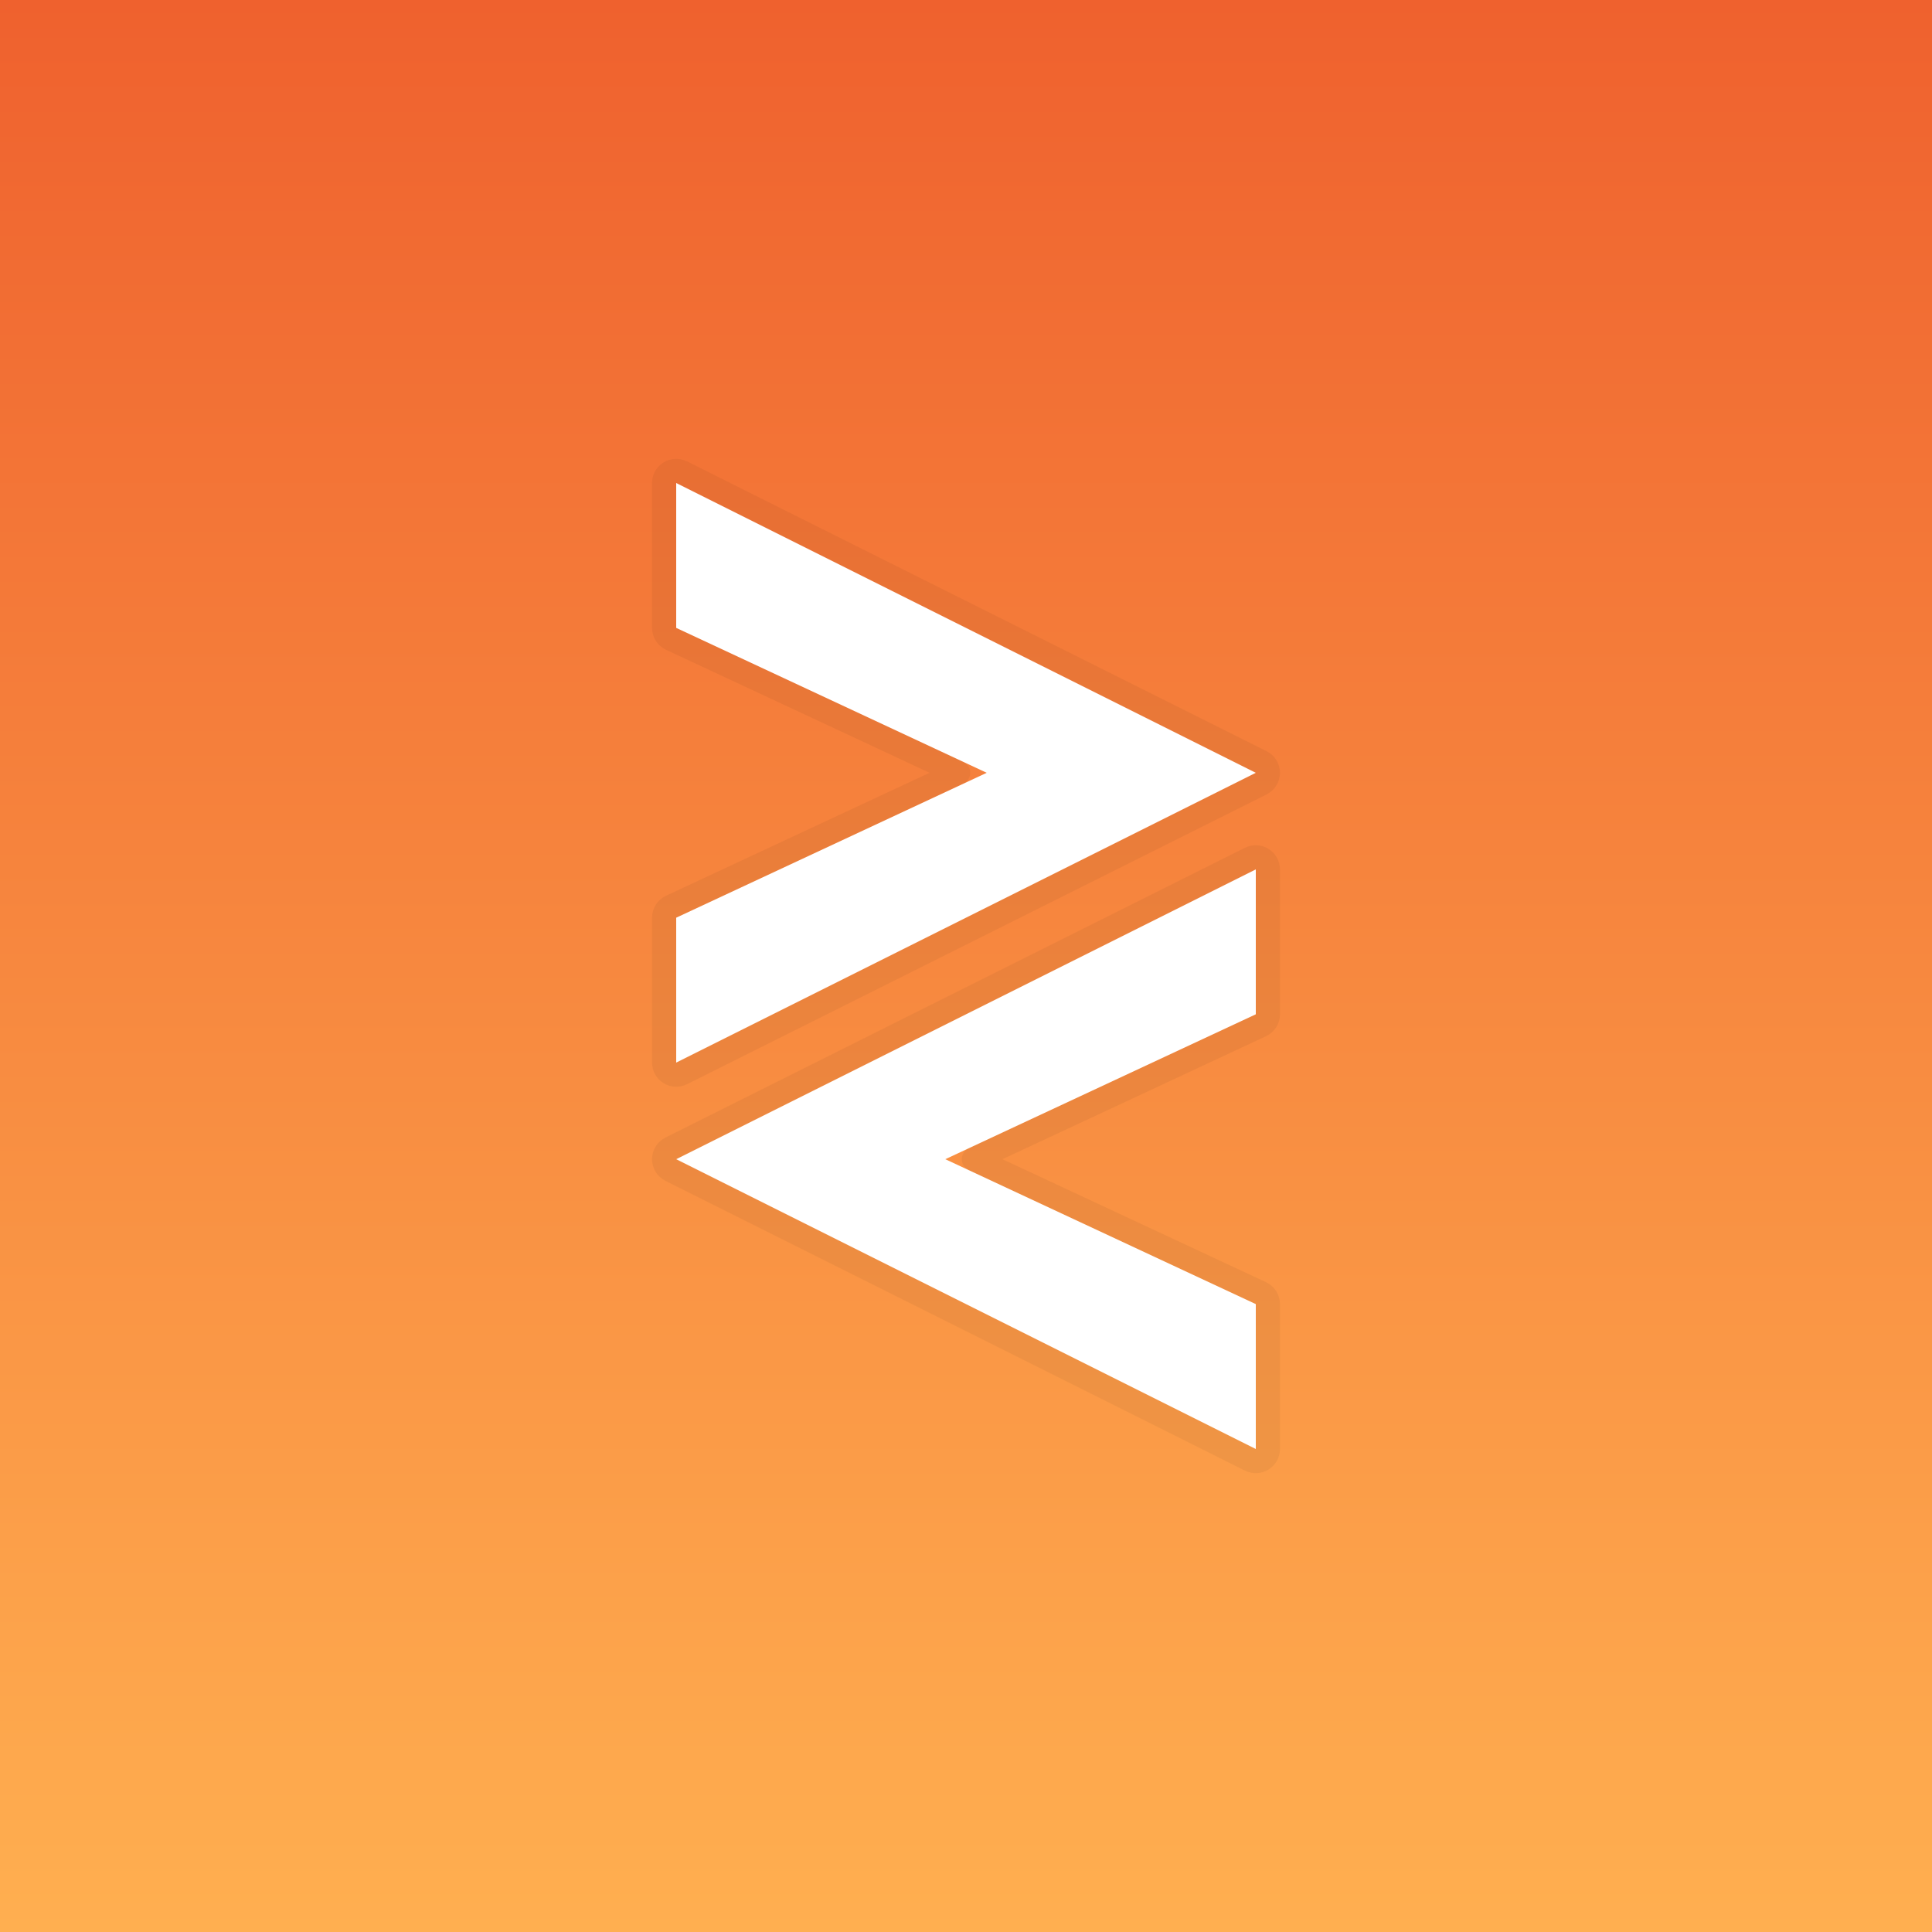
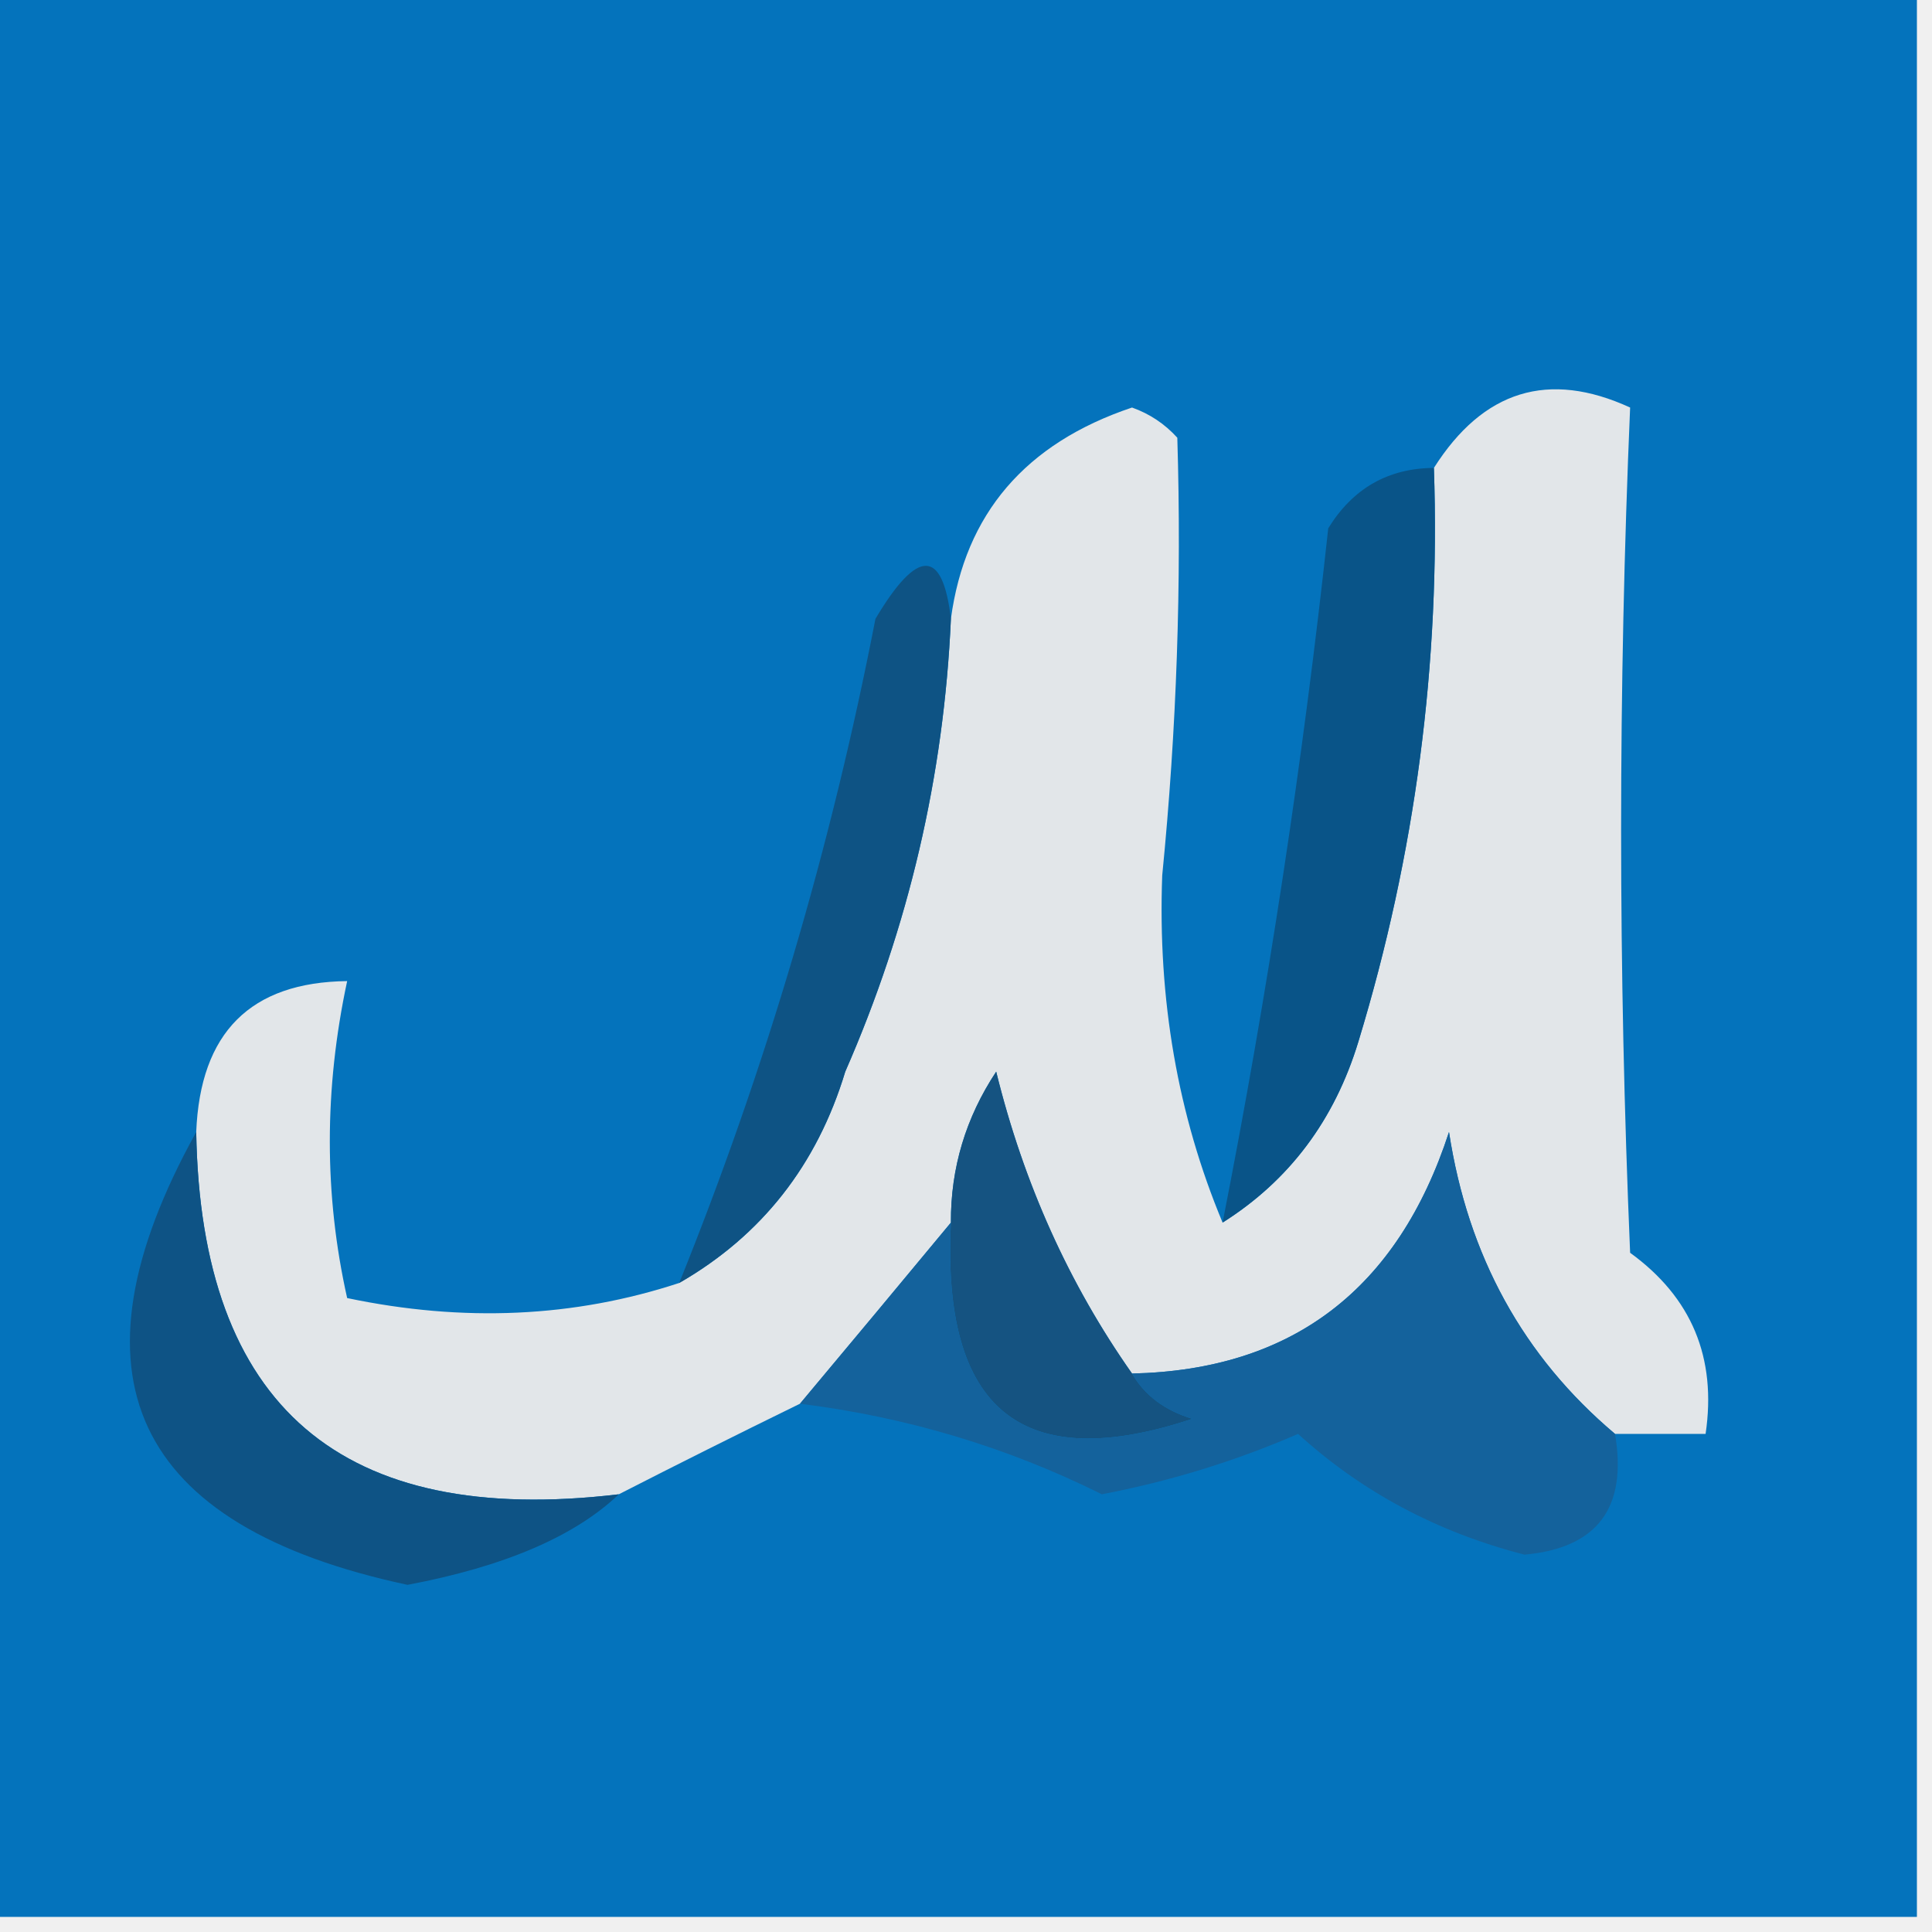
- <svg xmlns="http://www.w3.org/2000/svg" width="40" height="40" viewBox="0 0 40 40" fill="none">
-   <rect width="40" height="40" fill="url(#paint0_linear_451_2169)" />
-   <path d="M14 22L26 16L14 10V13L20.429 16L14 19V22Z" fill="white" />
-   <path d="M14.112 22.224C14.034 22.262 13.942 22.258 13.869 22.213C13.795 22.167 13.75 22.087 13.75 22V19C13.75 18.903 13.806 18.814 13.894 18.773L19.837 16L13.894 13.226C13.806 13.185 13.75 13.097 13.75 13V10C13.75 9.913 13.795 9.833 13.869 9.787C13.942 9.742 14.034 9.738 14.112 9.776L26.112 15.776C26.197 15.819 26.25 15.905 26.25 16C26.25 16.095 26.197 16.181 26.112 16.224L14.112 22.224Z" stroke="black" stroke-opacity="0.05" stroke-width="0.5" stroke-linejoin="round" style="mix-blend-mode:multiply" />
-   <path d="M26 18L14 24L26 30L26 27L19.571 24L26 21L26 18Z" fill="white" />
-   <path d="M25.888 17.776C25.966 17.738 26.058 17.742 26.131 17.787C26.205 17.833 26.25 17.913 26.25 18L26.25 21C26.25 21.097 26.194 21.186 26.106 21.227L20.163 24L26.106 26.773C26.194 26.814 26.25 26.903 26.25 27L26.25 30C26.25 30.087 26.205 30.167 26.131 30.213C26.058 30.258 25.966 30.262 25.888 30.224L13.888 24.224C13.803 24.181 13.75 24.095 13.75 24C13.75 23.905 13.803 23.819 13.888 23.776L25.888 17.776Z" stroke="black" stroke-opacity="0.05" stroke-width="0.5" stroke-linejoin="round" style="mix-blend-mode:multiply" />
-   <defs>
-     <linearGradient id="paint0_linear_451_2169" x1="20" y1="0" x2="20" y2="40" gradientUnits="userSpaceOnUse">
-       <stop stop-color="#EF612E" />
-       <stop offset="1" stop-color="#FFAF50" />
-     </linearGradient>
-   </defs>
+ <svg xmlns="http://www.w3.org/2000/svg" version="1.1" width="64px" height="64px" style="shape-rendering:geometricPrecision; text-rendering:geometricPrecision; image-rendering:optimizeQuality; fill-rule:evenodd; clip-rule:evenodd">
+   <g>
+     <path style="opacity:1" fill="#0473bc" d="M -0.5,-0.5 C 20.833,-0.5 42.167,-0.5 63.5,-0.5C 63.5,20.833 63.5,42.167 63.5,63.5C 42.167,63.5 20.833,63.5 -0.5,63.5C -0.5,42.167 -0.5,20.833 -0.5,-0.5 Z" />
+   </g>
+   <g>
+     <path style="opacity:1" fill="#e2e6e9" d="M 53.5,47.5 C 50.462,44.94 48.629,41.606 48,37.5C 46.3,42.717 42.8,45.384 37.5,45.5C 35.408,42.527 33.908,39.193 33,35.5C 31.991,37.025 31.491,38.692 31.5,40.5C 29.863,42.475 28.196,44.475 26.5,46.5C 24.426,47.514 22.426,48.514 20.5,49.5C 11.318,50.595 6.651,46.595 6.5,37.5C 6.632,34.203 8.298,32.537 11.5,32.5C 10.734,36.082 10.734,39.582 11.5,43C 15.357,43.81 19.024,43.643 22.5,42.5C 25.231,40.929 27.065,38.595 28,35.5C 30.103,30.698 31.269,25.698 31.5,20.5C 31.969,17.019 33.969,14.685 37.5,13.5C 38.086,13.709 38.586,14.043 39,14.5C 39.146,19.32 38.979,24.154 38.5,29C 38.349,33.112 39.016,36.946 40.5,40.5C 42.708,39.106 44.208,37.106 45,34.5C 46.886,28.303 47.72,21.97 47.5,15.5C 49.132,12.927 51.298,12.261 54,13.5C 53.602,22.816 53.602,32.149 54,41.5C 56.039,42.978 56.872,44.978 56.5,47.5C 55.5,47.5 54.5,47.5 53.5,47.5 Z" />
+   </g>
+   <g>
+     <path style="opacity:1" fill="#0e5384" d="M 31.5,20.5 C 31.269,25.698 30.103,30.698 28,35.5C 27.065,38.595 25.231,40.929 22.5,42.5C 25.366,35.398 27.533,28.065 29,20.5C 30.392,18.158 31.225,18.158 31.5,20.5 Z" />
+   </g>
+   <g>
+     <path style="opacity:1" fill="#155381" d="M 37.5,45.5 C 37.917,46.222 38.584,46.722 39.5,47C 33.858,48.877 31.191,46.71 31.5,40.5C 31.491,38.692 31.991,37.025 33,35.5C 33.908,39.193 35.408,42.527 37.5,45.5 Z" />
+   </g>
+   <g>
+     <path style="opacity:1" fill="#095488" d="M 47.5,15.5 C 47.72,21.97 46.886,28.303 45,34.5C 44.208,37.106 42.708,39.106 40.5,40.5C 41.993,32.903 43.16,25.236 44,17.5C 44.816,16.177 45.983,15.511 47.5,15.5 Z" />
+   </g>
+   <g>
+     <path style="opacity:1" fill="#0e5385" d="M 6.5,37.5 C 6.651,46.595 11.318,50.595 20.5,49.5C 19.038,50.895 16.704,51.895 13.5,52.5C 4.372,50.55 2.039,45.55 6.5,37.5 Z" />
+   </g>
+   <g>
+     <path style="opacity:1" fill="#14629c" d="M 53.5,47.5 C 53.915,49.948 52.915,51.281 50.5,51.5C 47.615,50.758 45.115,49.424 43,47.5C 40.921,48.403 38.754,49.069 36.5,49.5C 33.37,47.941 30.036,46.941 26.5,46.5C 28.196,44.475 29.863,42.475 31.5,40.5C 31.191,46.71 33.858,48.877 39.5,47C 38.584,46.722 37.917,46.222 37.5,45.5C 42.8,45.384 46.3,42.717 48,37.5C 48.629,41.606 50.462,44.94 53.5,47.5 Z" />
+   </g>
</svg>
